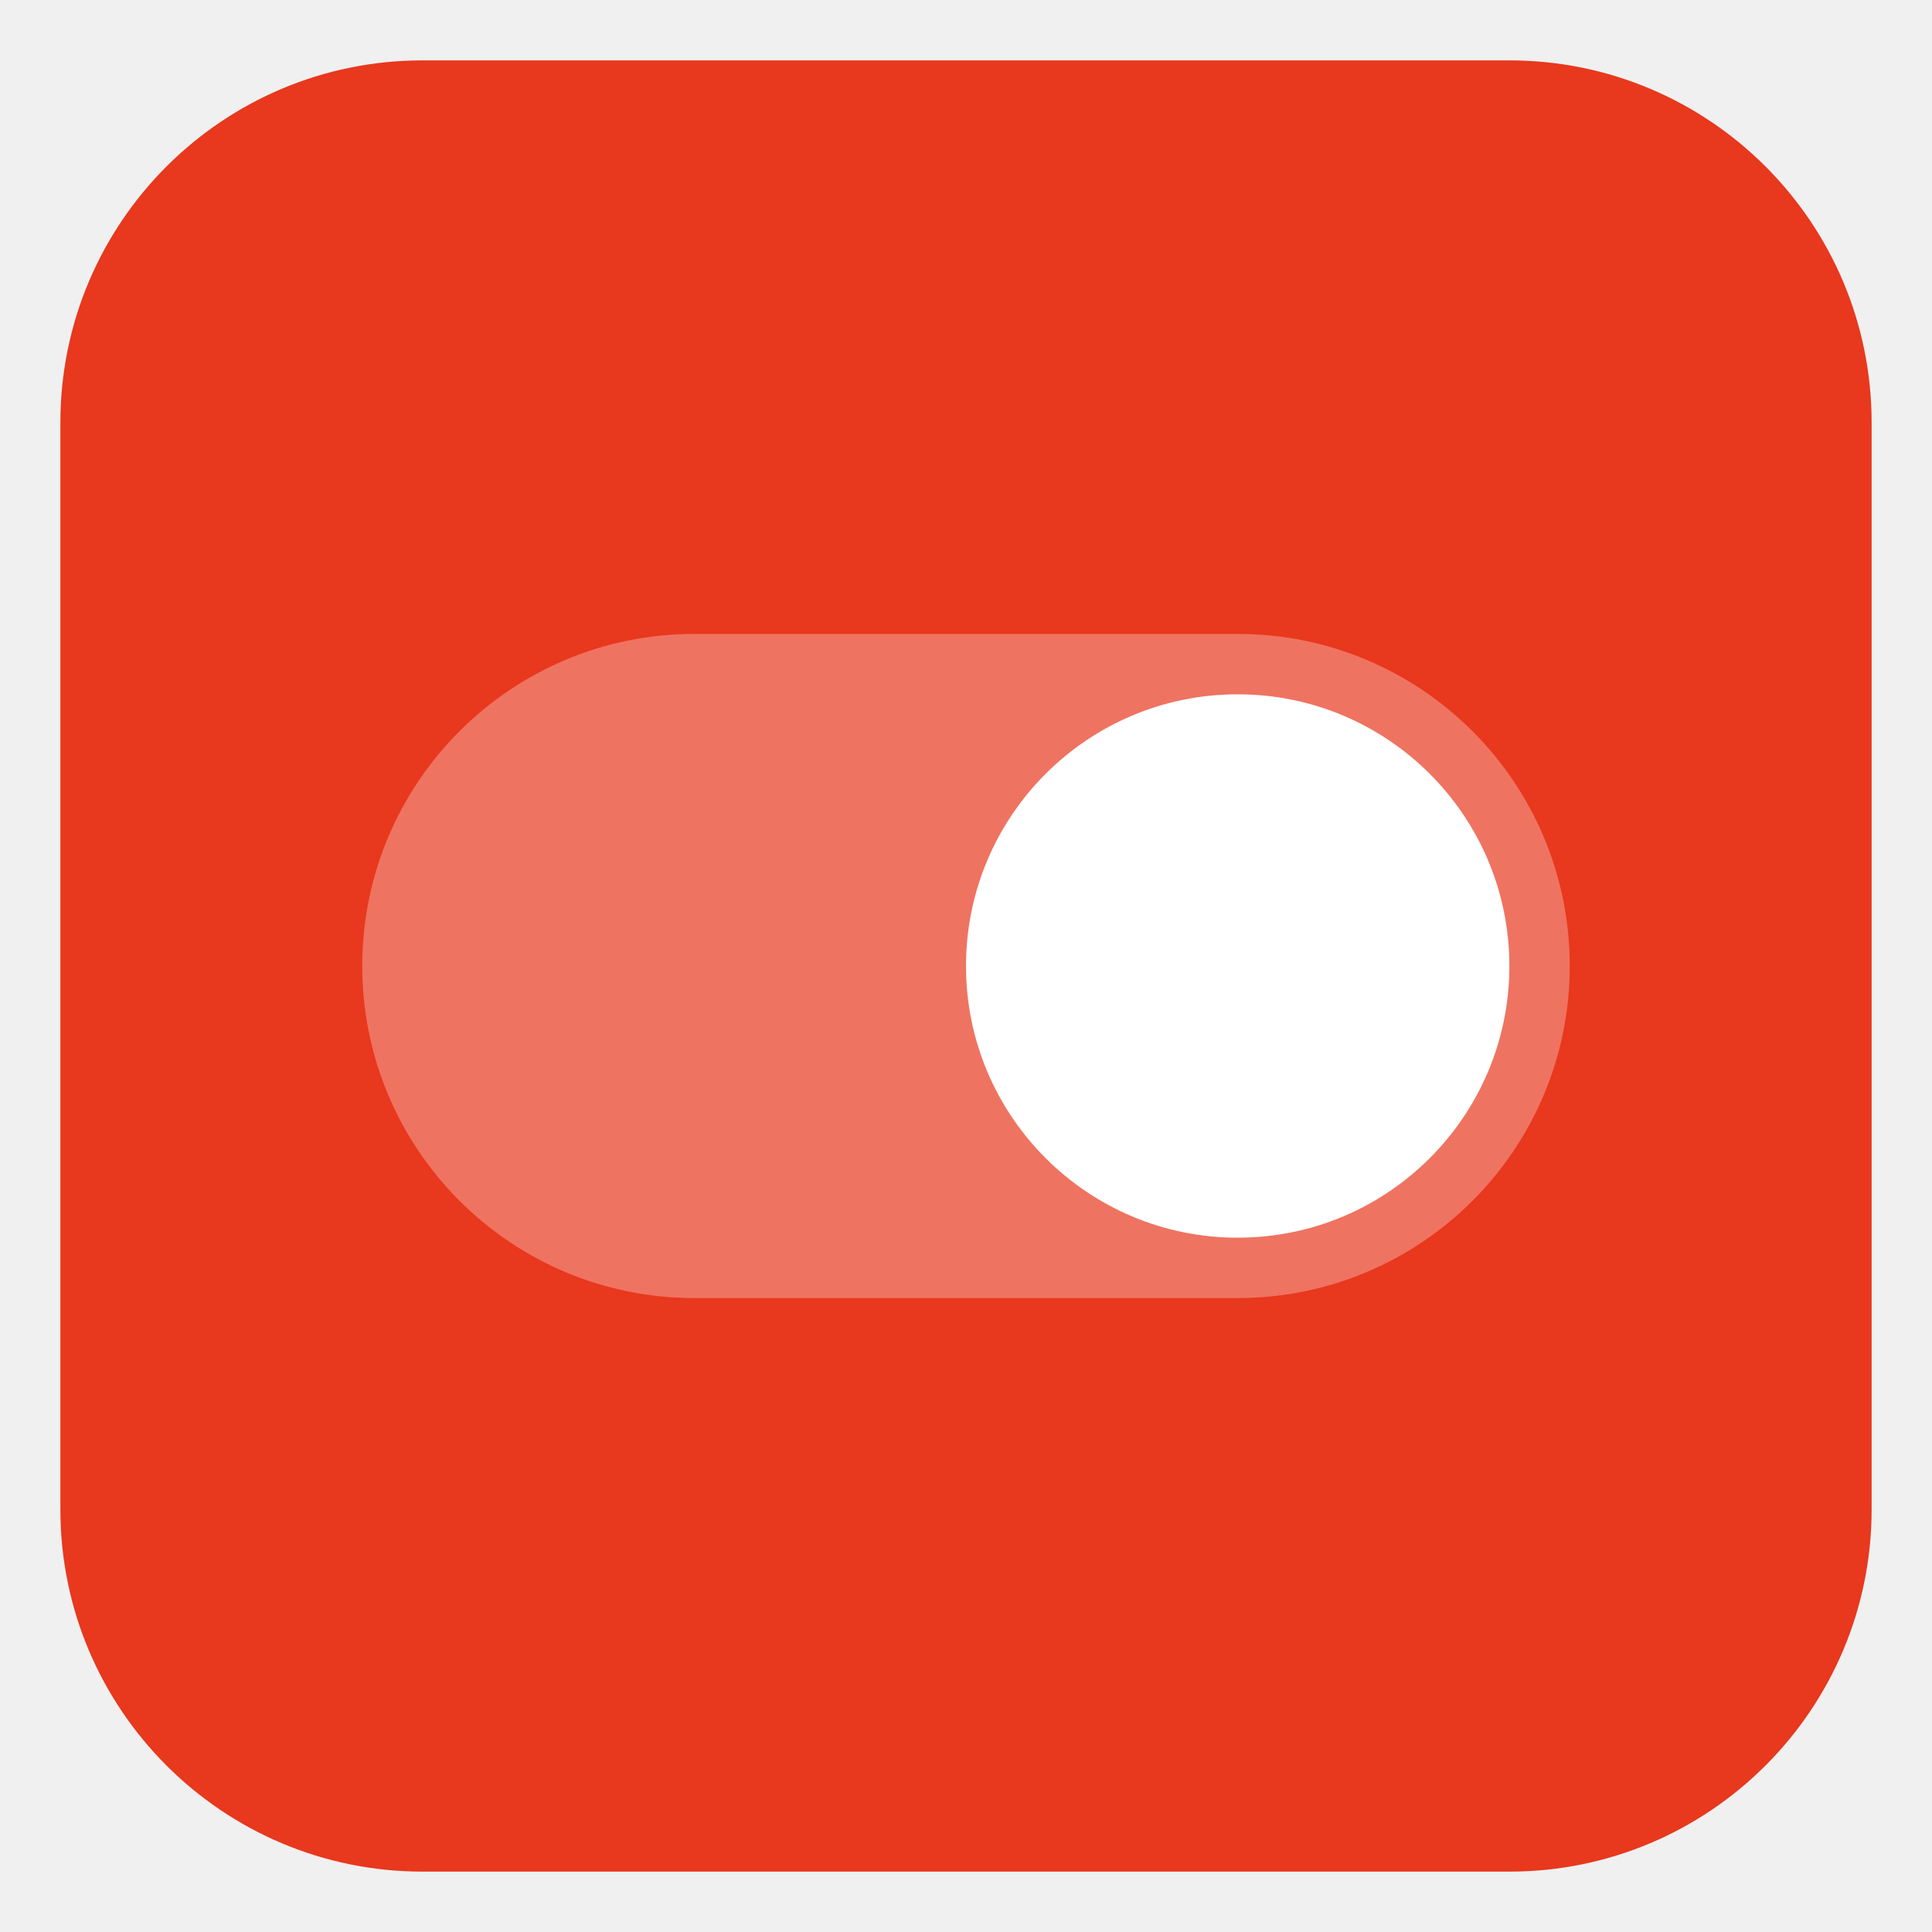
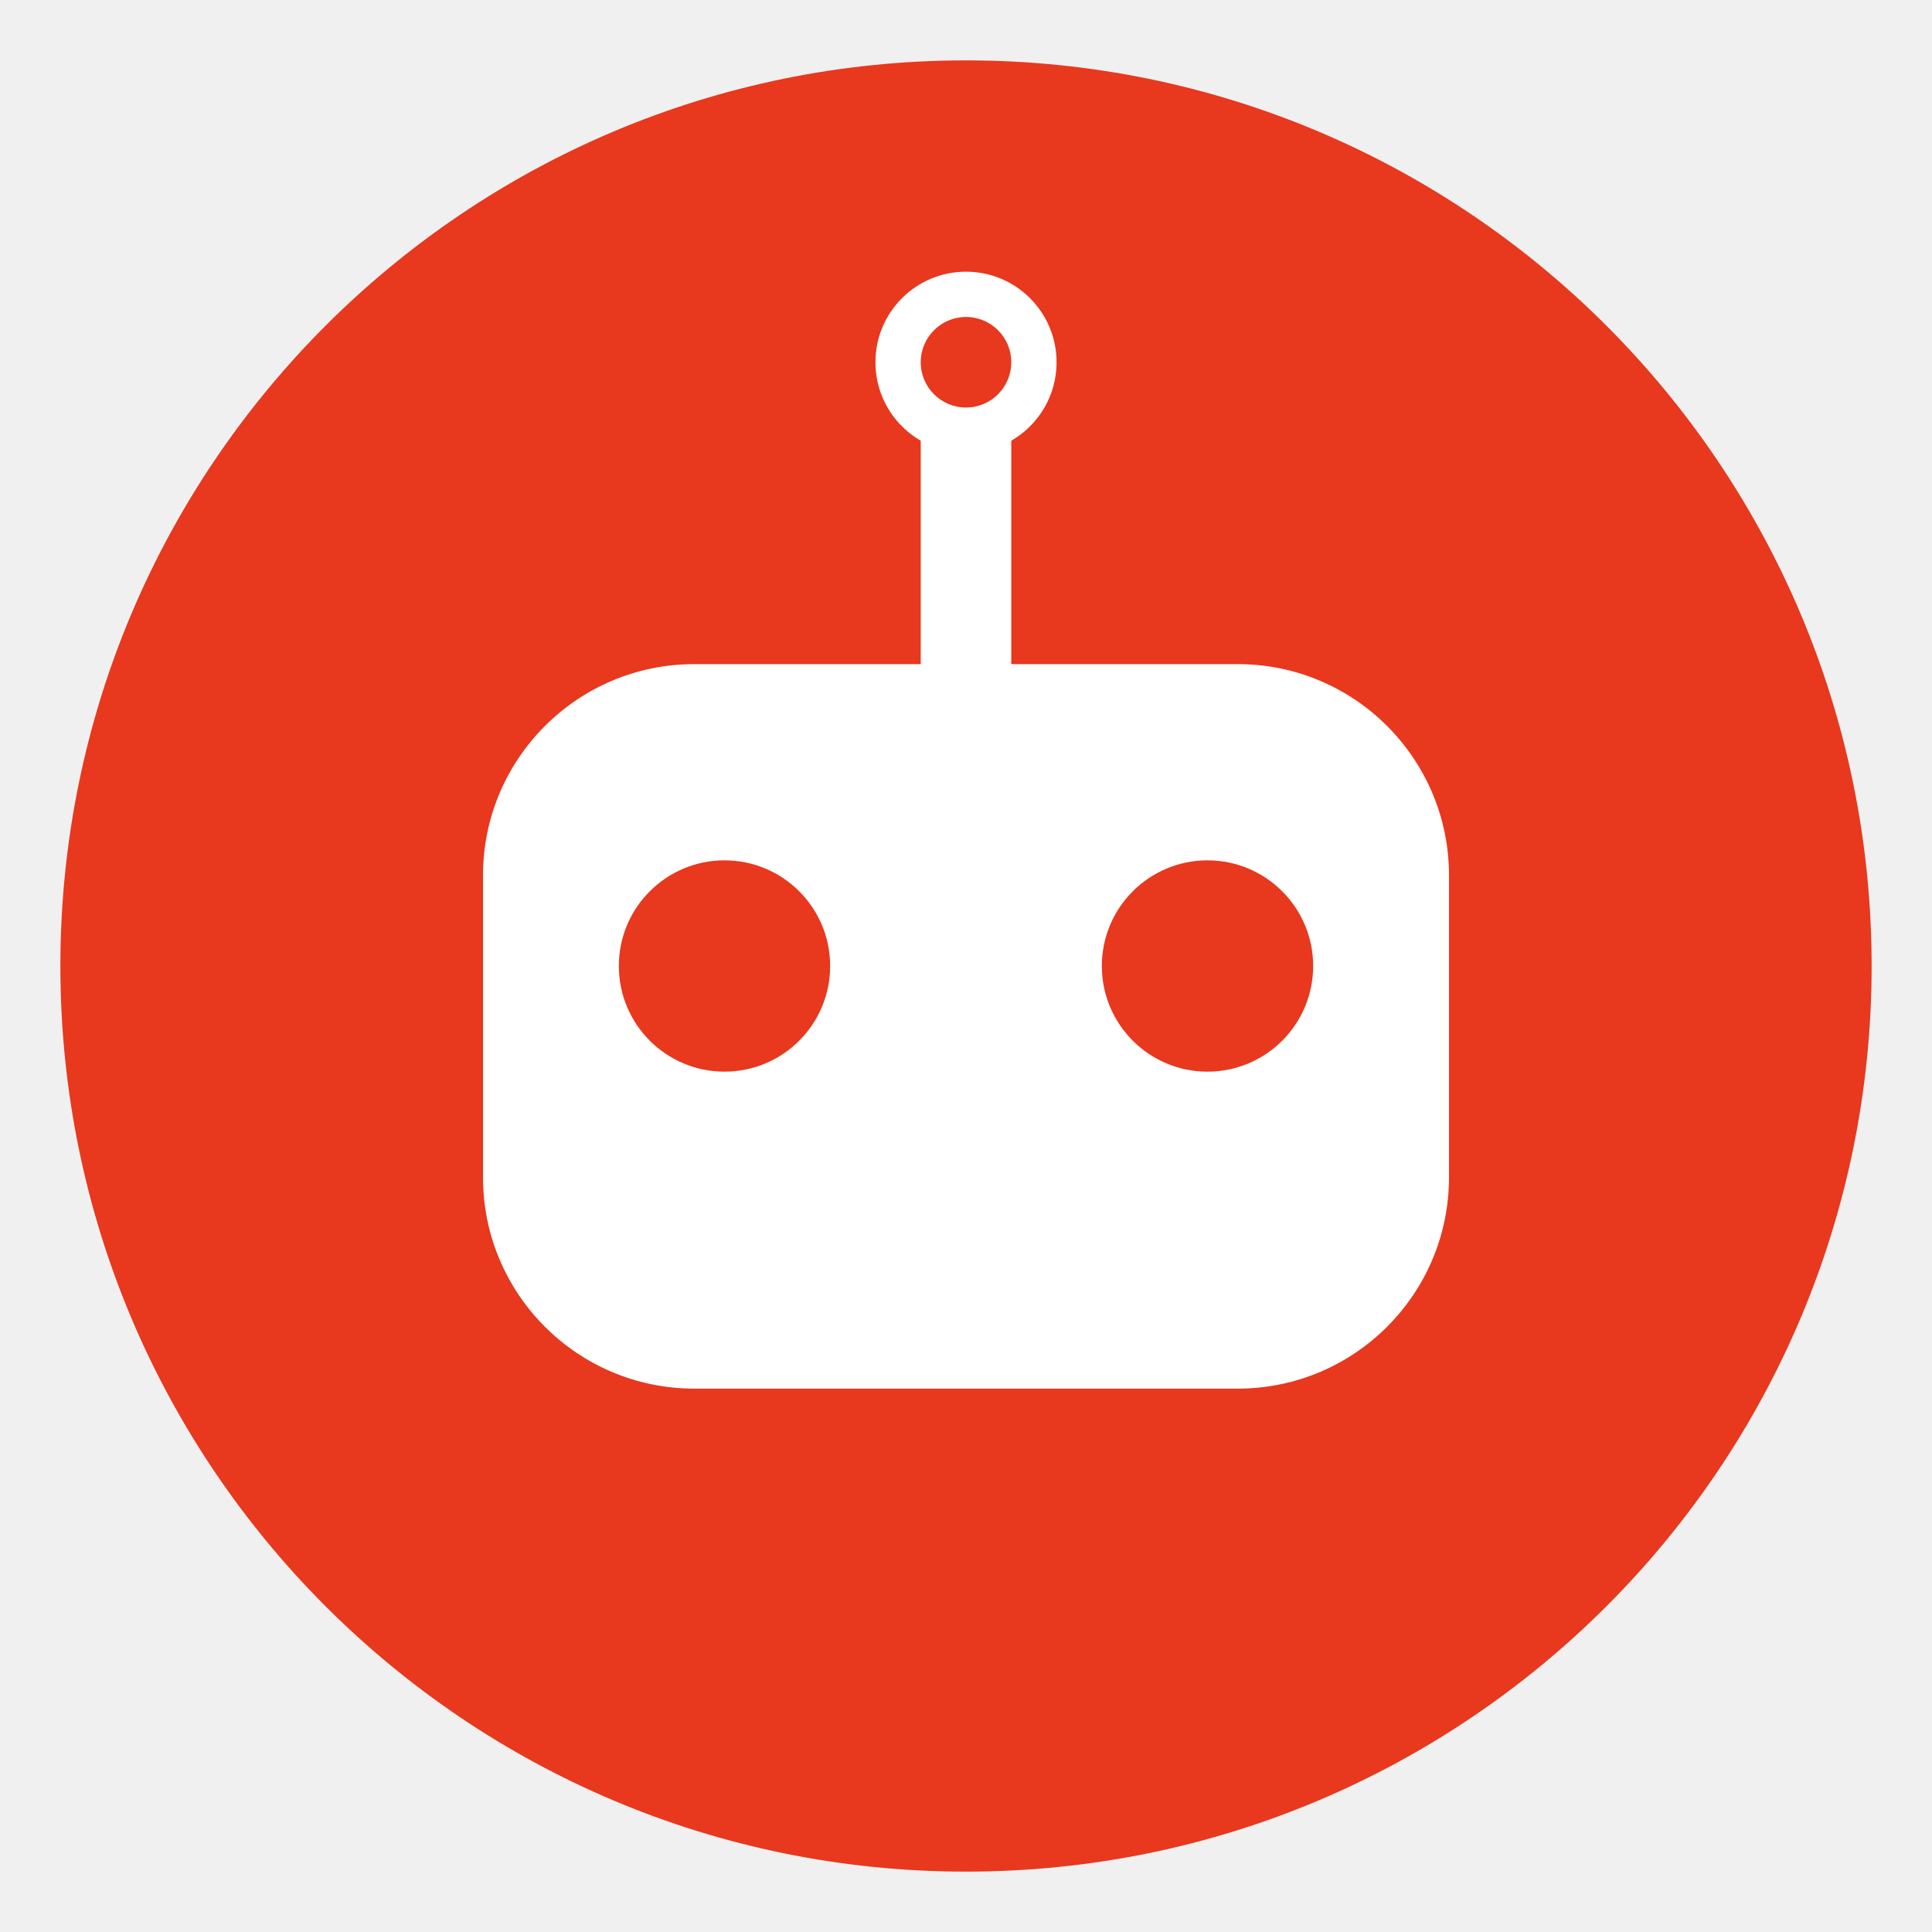
<svg xmlns="http://www.w3.org/2000/svg" viewBox="0 0 128 128">
-   <rect x="4" y="4" width="120" height="120" rx="24" fill="#E8381E" />
-   <rect x="24" y="42" width="80" height="44" rx="22" fill="rgba(255,255,255,0.3)" />
-   <circle cx="82" cy="64" r="18" fill="white" />
+   <circle cx="64" cy="64" r="60" fill="#E8381E" />
+   <rect x="32" y="44" width="64" height="48" rx="14" fill="white" />
+   <circle cx="48" cy="64" r="7" fill="#E8381E" />
+   <circle cx="80" cy="64" r="7" fill="#E8381E" />
+   <line x1="64" y1="44" x2="64" y2="28" stroke="white" stroke-width="6" stroke-linecap="round" />
+   <circle cx="64" cy="24" r="6" fill="white" />
+   <circle cx="64" cy="24" r="3" fill="#E8381E" />
</svg>
